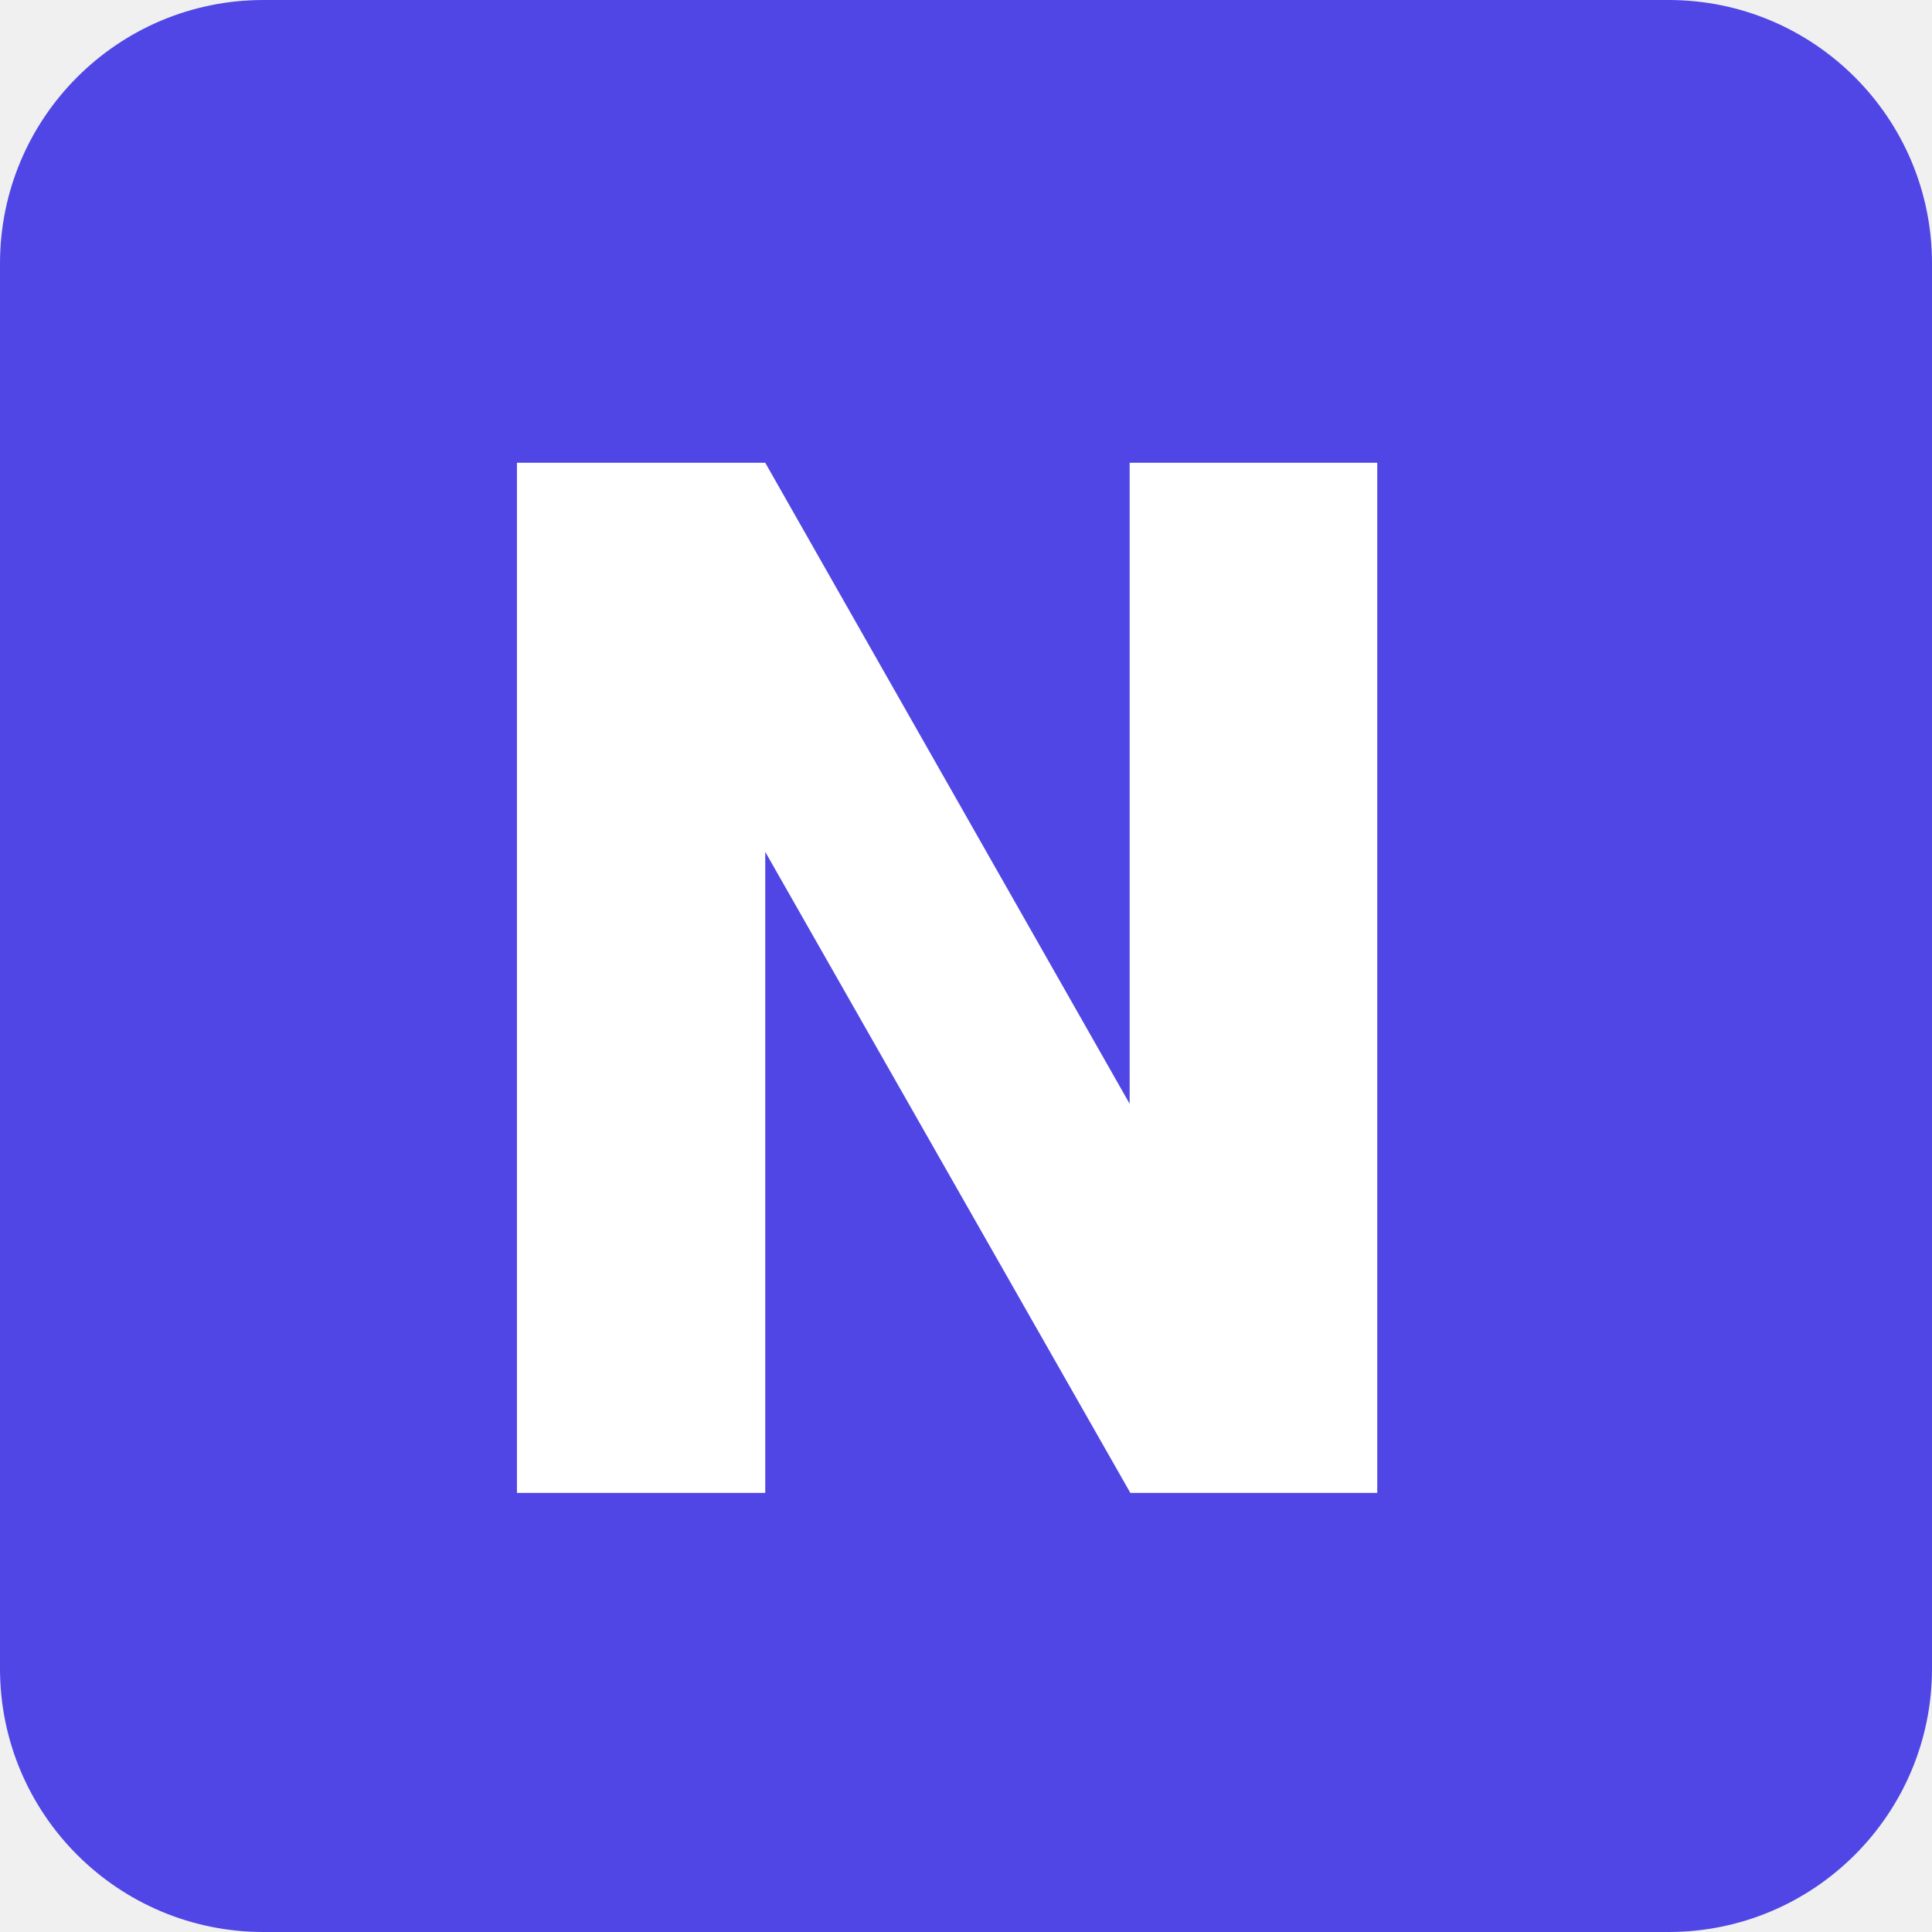
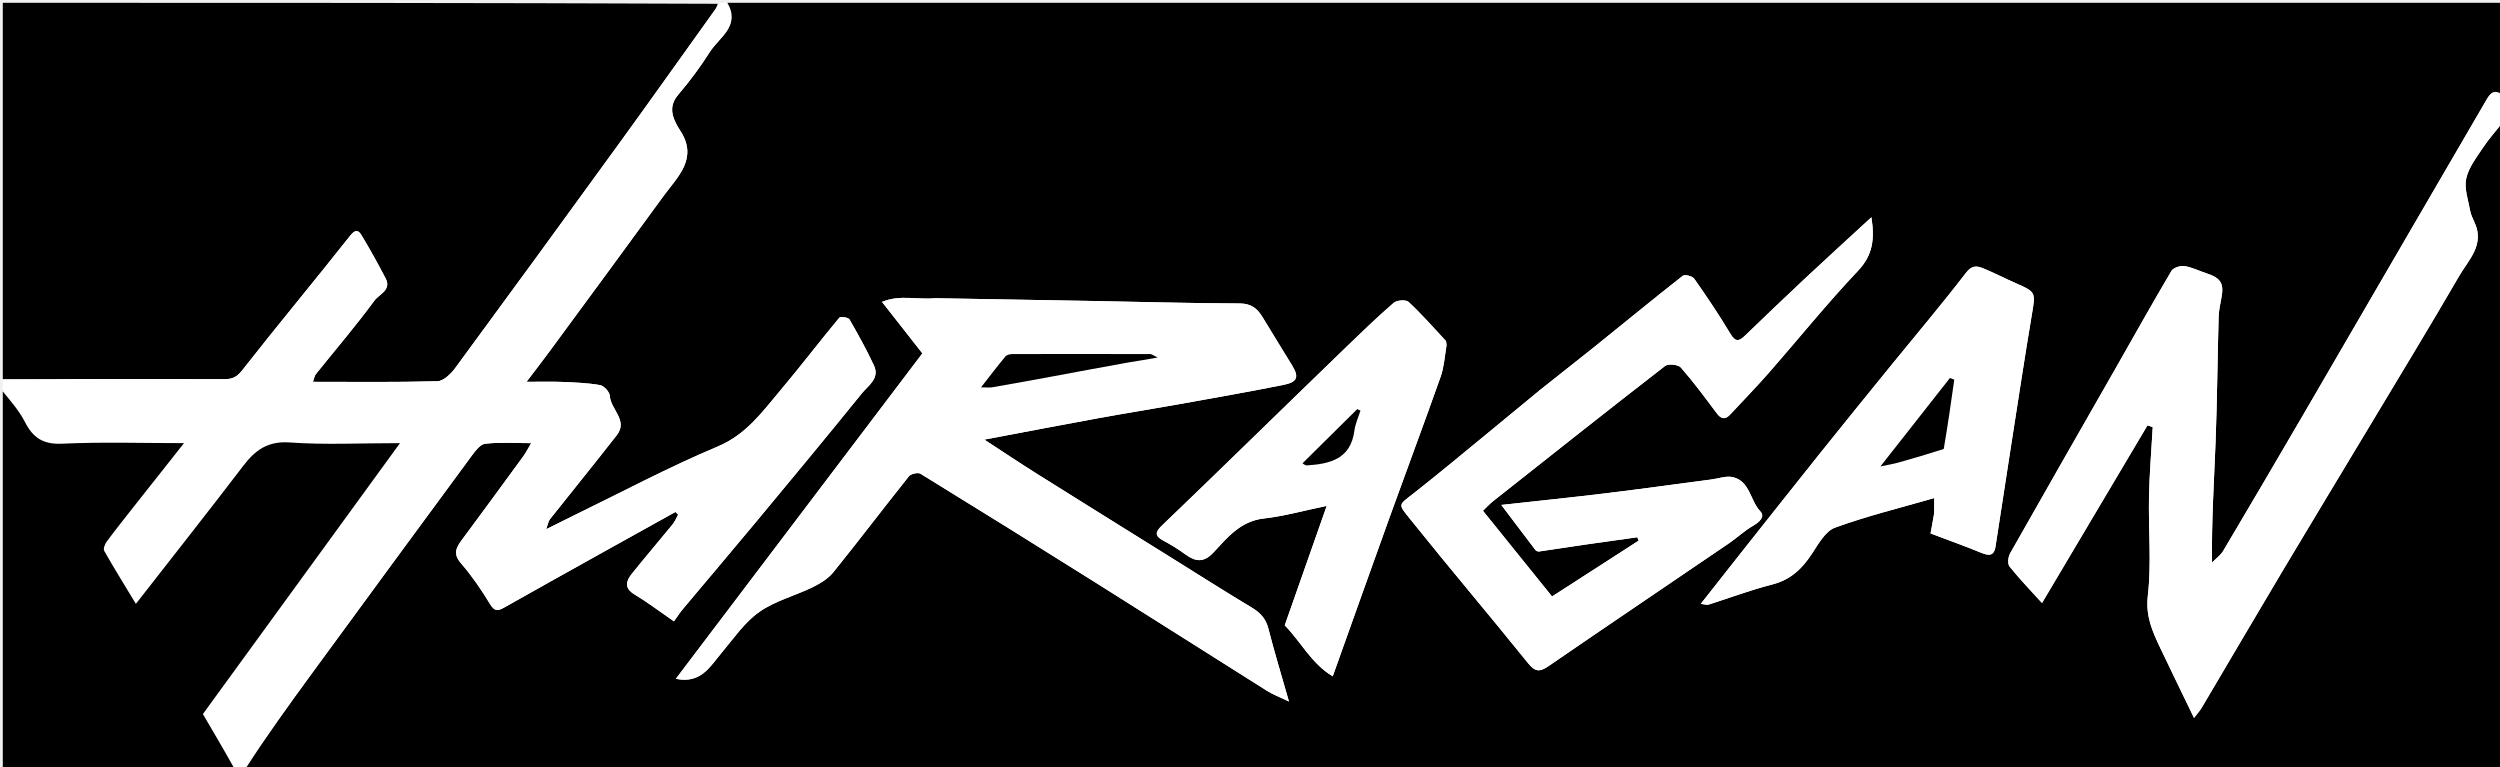
- <svg xmlns="http://www.w3.org/2000/svg" width="44" height="44" viewBox="0 0 44 44" fill="none">
-   <rect width="44" height="44" rx="6" fill="#4F46E5" />
-   <path d="M31.366 34H25.743L17.428 19.401V34H11.773V10.539H17.428L25.727 25.138V10.539H31.366V34Z" fill="white" />
+ <svg xmlns="http://www.w3.org/2000/svg" version="1.1" id="Layer_1" x="0px" y="0px" width="100%" viewBox="0 0 897 275" enable-background="new 0 0 897 275" xml:space="preserve">
+   <path fill="#000000" opacity="1" stroke="none" d=" M898,44   C898,121.301 898,198.603 898,276   C628.31,276 358.62,276 88.176,275.707   C95.582,264.146 103.694,252.843 111.91,241.616   C130.922,215.639 149.964,189.685 169.068,163.776   C170.411,161.955 172.225,159.439 174.057,159.219   C179.238,158.597 184.542,159.001 190.592,159.001   C189.37,161.05 188.674,162.459 187.762,163.709   C180.418,173.769 173.062,183.821 165.641,193.824   C163.582,196.598 162.55,198.826 165.391,202.099   C169.295,206.595 172.708,211.588 175.796,216.692   C177.346,219.254 178.481,219.351 180.78,218.051   C193.368,210.939 206.004,203.913 218.631,196.871   C226.533,192.463 234.448,188.079 242.358,183.684   C242.677,184.011 242.995,184.338 243.314,184.665   C242.668,185.822 242.175,187.104 241.35,188.116   C236.503,194.057 231.512,199.88 226.713,205.859   C224.585,208.51 223.886,211.028 227.703,213.31   C232.245,216.025 236.475,219.263 241.797,222.935   C242.963,221.335 243.955,219.793 245.122,218.399   C253.93,207.879 262.826,197.431 271.592,186.876   C284.199,171.697 296.797,156.51 309.205,141.17   C311.49,138.346 315.746,135.799 313.579,131.151   C310.937,125.487 307.912,119.99 304.777,114.581   C304.365,113.871 301.564,113.486 301.136,114.001   C293.965,122.632 287.163,131.572 279.933,140.15   C273.434,147.861 267.701,155.947 257.477,160.234   C239.862,167.62 222.944,176.667 205.739,185.028   C202.756,186.477 199.799,187.979 195.967,189.887   C196.673,187.946 196.783,186.972 197.3,186.319   C205.28,176.246 213.399,166.281 221.298,156.145   C225.471,150.788 219.034,146.884 218.801,142.018   C218.735,140.628 216.705,138.423 215.296,138.176   C210.795,137.384 206.168,137.221 201.58,137.034   C197.531,136.87 193.471,137 188.907,137   C191.894,133.061 194.467,129.755 196.949,126.381   C210.654,107.75 224.394,89.144 237.997,70.438   C243.112,63.405 250.683,56.834 243.979,46.735   C243.262,45.656 242.611,44.509 242.1,43.321   C240.652,39.957 240.725,37.038 243.385,33.923   C247.472,29.138 251.275,24.043 254.634,18.723   C258.018,13.361 265.823,9.37 261,1   C473.333,1 685.667,1 898,1   C898,11.75 898,22.41 897.704,33.824   C894.651,31.777 893.351,33.739 891.971,36.121   C883.996,49.885 875.955,63.61 867.955,77.359   C854.303,100.823 840.689,124.309 827.012,147.76   C817.297,164.417 807.539,181.049 797.697,197.631   C796.731,199.258 795.039,200.454 793.684,201.85   C793.45,187.009 794.412,172.852 794.947,158.678   C795.511,143.77 795.633,128.844 796.036,113.929   C796.097,111.673 796.531,109.408 796.98,107.186   C798.085,101.71 796.951,99.779 791.467,97.99   C788.876,97.145 786.366,95.841 783.718,95.466   C782.249,95.259 779.784,96.075 779.106,97.221   C772.235,108.839 765.658,120.631 758.965,132.355   C746.368,154.417 733.718,176.448 721.22,198.566   C720.512,199.82 720.261,202.305 721.013,203.246   C724.573,207.699 728.556,211.815 732.671,216.362   C745.469,194.806 757.996,173.706 770.523,152.606   C771.148,152.832 771.774,153.058 772.4,153.283   C771.933,161.623 771.222,169.958 771.059,178.304   C770.827,190.131 771.985,202.08 770.641,213.757   C769.797,221.091 772.282,226.547 775.077,232.428   C778.995,240.671 783.001,248.873 787.217,257.603   C788.446,255.978 789.336,255.012 789.991,253.906   C799.819,237.311 809.561,220.663 819.436,204.096   C829.482,187.243 839.669,170.475 849.765,153.651   C860.684,135.457 871.722,117.332 882.378,98.984   C885.698,93.266 891.44,87.948 887.987,80.078   C887.342,78.607 886.56,77.13 886.282,75.577   C885.591,71.71 884.085,67.555 884.898,63.968   C885.812,59.93 888.722,56.262 891.115,52.666   C893.152,49.605 895.686,46.876 898,44  M335.367,107   C329.249,107.626 322.83,105.635 316.47,108.33   C321.654,114.94 326.242,120.791 330.949,126.792   C301.504,165.657 272.094,204.477 242.488,243.555   C251.509,245.434 254.806,239.118 259.034,234.078   C263.277,229.019 267.164,223.275 272.428,219.565   C278.08,215.582 285.235,213.782 291.571,210.694   C294.287,209.37 297.131,207.635 298.988,205.336   C308.168,193.967 316.988,182.306 326.114,170.891   C326.831,169.994 329.378,169.424 330.287,169.983   C351.67,183.128 372.974,196.402 394.231,209.752   C414.408,222.424 434.501,235.231 454.673,247.912   C456.807,249.254 459.226,250.144 462.478,251.707   C459.731,242.073 457.208,233.811 455.069,225.45   C454.151,221.86 452.101,219.776 449.045,217.944   C439.663,212.321 430.437,206.438 421.153,200.65   C404.77,190.436 388.369,180.249 372.018,169.983   C365.873,166.125 359.845,162.08 353.171,157.733   C367.471,155.039 380.765,152.475 394.083,150.044   C403.794,148.272 413.548,146.728 423.266,144.988   C435.671,142.766 448.083,140.571 460.442,138.113   C465.606,137.086 466.176,135.249 463.539,131.005   C459.977,125.273 456.499,119.488 452.971,113.734   C451.116,110.708 448.927,108.896 444.847,108.883   C427.427,108.825 410.009,108.323 392.59,108.003   C373.837,107.657 355.085,107.333 335.367,107  M552.553,139.967   C546.884,144.629 541.224,149.301 535.545,153.95   C526.209,161.592 516.962,169.348 507.48,176.805   C501.593,181.434 501.469,180.636 506.107,186.427   C519.971,203.739 534.337,220.649 548.249,237.924   C550.779,241.064 552.396,241.206 555.558,239.034   C577.087,224.25 598.745,209.652 620.333,194.951   C623.28,192.944 625.907,190.422 628.98,188.657   C631.294,187.328 633.419,185.396 631.593,183.465   C627.928,179.59 627.906,172.643 621.75,171.204   C619.389,170.652 616.652,171.693 614.089,172.03   C601.509,173.682 588.942,175.44 576.348,176.972   C564.267,178.441 552.158,179.679 538.664,181.173   C543.199,187.18 547.036,192.284 550.918,197.355   C551.164,197.677 551.787,197.938 552.186,197.881   C557.465,197.125 562.73,196.279 568.008,195.512   C574.495,194.569 580.989,193.68 587.48,192.768   C587.634,193.174 587.789,193.581 587.943,193.987   C577.515,200.71 567.087,207.433 556.871,214.019   C548.456,203.58 540.32,193.486 532.083,183.266   C533.307,182.099 534.428,180.844 535.728,179.816   C556.25,163.581 576.756,147.324 597.443,131.303   C598.58,130.422 602.144,130.791 603.097,131.877   C607.686,137.109 611.818,142.747 616.001,148.325   C617.579,150.429 619.029,150.634 620.81,148.716   C625.414,143.755 630.153,138.912 634.611,133.823   C645.295,121.626 655.476,108.963 666.616,97.204   C671.936,91.588 672.7,85.918 671.464,77.943   C662.953,85.784 655.089,92.939 647.328,100.202   C640.197,106.876 633.153,113.645 626.118,120.42   C624.013,122.448 622.704,122.831 620.885,119.782   C616.841,113.006 612.414,106.448 607.882,99.984   C607.241,99.07 604.509,98.383 603.802,98.938   C593.039,107.384 582.479,116.086 571.816,124.66   C565.61,129.649 559.306,134.516 552.553,139.967  M693.997,184.312   C693.558,186.676 693.12,189.04 692.681,191.403   C699.004,193.794 704.865,195.882 710.615,198.241   C713.34,199.359 715.417,199.783 715.991,196.095   C718.01,183.119 719.977,170.134 722.003,157.158   C724.304,142.429 726.542,127.689 729.011,112.987   C730.393,104.757 730.565,104.82 723.084,101.534   C719.263,99.856 715.553,97.918 711.696,96.334   C709.418,95.398 707.595,95.022 705.433,97.841   C696.909,108.955 687.837,119.648 679,130.523   C670.372,141.141 661.737,151.753 653.19,162.436   C643.029,175.136 632.953,187.904 622.851,200.652   C618.756,205.82 614.692,211.012 610.24,216.668   C611.747,216.835 612.45,217.12 613.006,216.944   C620.642,214.528 628.162,211.666 635.91,209.703   C642.551,208.02 646.693,203.967 650.25,198.502   C652.496,195.051 655.013,190.549 658.424,189.307   C669.84,185.153 681.713,182.253 694,178.703   C694,180.535 694,181.976 693.997,184.312  M519.002,123.648   C518.906,123.165 518.974,122.53 518.689,122.223   C514.324,117.513 510.069,112.678 505.379,108.313   C504.446,107.444 501.175,107.682 500.057,108.651   C494.067,113.836 488.368,119.362 482.662,124.867   C471.084,136.038 459.569,147.275 448.021,158.477   C437.669,168.518 427.349,178.594 416.915,188.551   C414.576,190.784 414.141,192.248 417.368,193.95   C420.207,195.446 422.939,197.193 425.545,199.069   C429.128,201.65 432.041,201.819 435.346,198.277   C440.401,192.859 445.077,186.965 453.511,186.026   C460.618,185.235 467.593,183.253 476.025,181.509   C470.742,196.543 465.884,210.364 460.961,224.372   C466.713,230.208 470.522,238.09 478.184,242.666   C485.123,223.252 491.699,204.709 498.378,186.202   C504.518,169.187 510.857,152.243 516.895,135.192   C518.104,131.777 518.353,128.021 519.002,123.648  z" />
+   <path fill="#000000" opacity="1" stroke="none" d=" M1,136   C1,91.05 1,46.101 1,1   C86.354,1 171.708,1 257.53,1.362   C257.116,2.873 256.203,3.998 255.359,5.173   C244.438,20.402 233.6,35.692 222.595,50.861   C202.939,77.956 183.225,105.01 163.388,131.972   C161.837,134.081 159.176,136.715 156.964,136.778   C142.172,137.205 127.361,137 112.289,137   C112.683,135.926 112.804,134.894 113.354,134.207   C120.374,125.439 127.713,116.909 134.339,107.856   C135.973,105.623 140.559,104.088 138.368,99.887   C135.624,94.625 132.741,89.426 129.675,84.346   C128.628,82.612 127.538,82.173 125.673,84.533   C112.854,100.759 99.606,116.647 86.851,132.922   C84.903,135.409 83.261,136.051 80.467,136.044   C53.978,135.97 27.489,136 1,136  z" />
+   <path fill="#FFFFFF" opacity="1" stroke="none" d=" M1,136.4   C27.489,136 53.978,135.97 80.467,136.044   C83.261,136.051 84.903,135.409 86.851,132.922   C99.606,116.647 112.854,100.759 125.673,84.533   C127.538,82.173 128.628,82.612 129.675,84.346   C132.741,89.426 135.624,94.625 138.368,99.887   C140.559,104.088 135.973,105.623 134.339,107.856   C127.713,116.909 120.374,125.439 113.354,134.207   C112.804,134.894 112.683,135.926 112.289,137   C127.361,137 142.172,137.205 156.964,136.778   C159.176,136.715 161.837,134.081 163.388,131.972   C183.225,105.01 202.939,77.956 222.595,50.861   C233.6,35.692 244.438,20.402 255.359,5.173   C256.203,3.998 257.116,2.873 257.999,1.362   C258.75,1 259.5,1 260.625,1   C265.823,9.37 258.018,13.361 254.634,18.723   C251.275,24.043 247.472,29.138 243.385,33.923   C240.725,37.038 240.652,39.957 242.1,43.321   C242.611,44.509 243.262,45.656 243.979,46.735   C250.683,56.834 243.112,63.405 237.997,70.438   C224.394,89.144 210.654,107.75 196.949,126.381   C194.467,129.755 191.894,133.061 188.907,137   C193.471,137 197.531,136.87 201.58,137.034   C206.168,137.221 210.795,137.384 215.296,138.176   C216.705,138.423 218.735,140.628 218.801,142.018   C219.034,146.884 225.471,150.788 221.298,156.145   C213.399,166.281 205.28,176.246 197.3,186.319   C196.783,186.972 196.673,187.946 195.967,189.887   C199.799,187.979 202.756,186.477 205.739,185.028   C222.944,176.667 239.862,167.62 257.477,160.234   C267.701,155.947 273.434,147.861 279.933,140.15   C287.163,131.572 293.965,122.632 301.136,114.001   C301.564,113.486 304.365,113.871 304.777,114.581   C307.912,119.99 310.937,125.487 313.579,131.151   C315.746,135.799 311.49,138.346 309.205,141.17   C296.797,156.51 284.199,171.697 271.592,186.876   C262.826,197.431 253.93,207.879 245.122,218.399   C243.955,219.793 242.963,221.335 241.797,222.935   C236.475,219.263 232.245,216.025 227.703,213.31   C223.886,211.028 224.585,208.51 226.713,205.859   C231.512,199.88 236.503,194.057 241.35,188.116   C242.175,187.104 242.668,185.822 243.314,184.665   C242.995,184.338 242.677,184.011 242.358,183.684   C234.448,188.079 226.533,192.463 218.631,196.871   C206.004,203.913 193.368,210.939 180.78,218.051   C178.481,219.351 177.346,219.254 175.796,216.692   C172.708,211.588 169.295,206.595 165.391,202.099   C162.55,198.826 163.582,196.598 165.641,193.824   C173.062,183.821 180.418,173.769 187.762,163.709   C188.674,162.459 189.37,161.05 190.592,159.001   C184.542,159.001 179.238,158.597 174.057,159.219   C172.225,159.439 170.411,161.955 169.068,163.776   C149.964,189.685 130.922,215.639 111.91,241.616   C103.694,252.843 95.582,264.146 87.711,275.707   C86.933,276 85.867,276 84.398,275.631   C80.338,269.037 76.679,262.813 72.793,256.202   C96.064,224.214 119.387,192.154 143.505,159   C129.194,159 116.537,159.662 103.994,158.759   C96.095,158.19 91.614,161.476 87.284,167.146   C74.715,183.605 61.87,199.853 48.75,216.676   C44.733,210.031 40.936,203.916 37.39,197.658   C36.972,196.92 37.633,195.179 38.302,194.283   C41.799,189.6 45.448,185.031 49.066,180.439   C54.608,173.406 60.169,166.388 66.008,159   C50.967,159 36.612,158.532 22.311,159.203   C15.472,159.524 11.826,157.092 8.91,151.361   C6.838,147.287 3.676,143.767 1,140   C1,138.933 1,137.867 1,136.4  z" />
+   <path fill="#000000" opacity="1" stroke="none" d=" M1,140.469   C3.676,143.767 6.838,147.287 8.91,151.361   C11.826,157.092 15.472,159.524 22.311,159.203   C36.612,158.532 50.967,159 66.008,159   C60.169,166.388 54.608,173.406 49.066,180.439   C45.448,185.031 41.799,189.6 38.302,194.283   C37.633,195.179 36.972,196.92 37.39,197.658   C40.936,203.916 44.733,210.031 48.75,216.676   C61.87,199.853 74.715,183.605 87.284,167.146   C91.614,161.476 96.095,158.19 103.994,158.759   C116.537,159.662 129.194,159 143.505,159   C119.387,192.154 96.064,224.214 72.793,256.202   C76.679,262.813 80.338,269.037 83.998,275.631   C56.389,276 28.777,276 1,276   C1,230.979 1,185.958 1,140.469  z" />
+   <path fill="#FFFFFF" opacity="1" stroke="none" d=" M898,43.546   C895.686,46.876 893.152,49.605 891.115,52.666   C888.722,56.262 885.812,59.93 884.898,63.968   C884.085,67.555 885.591,71.71 886.282,75.577   C886.56,77.13 887.342,78.607 887.987,80.078   C891.44,87.948 885.698,93.266 882.378,98.984   C871.722,117.332 860.684,135.457 849.765,153.651   C839.669,170.475 829.482,187.243 819.436,204.096   C809.561,220.663 799.819,237.311 789.991,253.906   C789.336,255.012 788.446,255.978 787.217,257.603   C783.001,248.873 778.995,240.671 775.077,232.428   C772.282,226.547 769.797,221.091 770.641,213.757   C771.985,202.08 770.827,190.131 771.059,178.304   C771.222,169.958 771.933,161.623 772.4,153.283   C771.774,153.058 771.148,152.832 770.523,152.606   C757.996,173.706 745.469,194.806 732.671,216.362   C728.556,211.815 724.573,207.699 721.013,203.246   C720.261,202.305 720.512,199.82 721.22,198.566   C733.718,176.448 746.368,154.417 758.965,132.355   C765.658,120.631 772.235,108.839 779.106,97.221   C779.784,96.075 782.249,95.259 783.718,95.466   C786.366,95.841 788.876,97.145 791.467,97.99   C796.951,99.779 798.085,101.71 796.98,107.186   C796.531,109.408 796.097,111.673 796.036,113.929   C795.633,128.844 795.511,143.77 794.947,158.678   C794.412,172.852 793.45,187.009 793.684,201.85   C795.039,200.454 796.731,199.258 797.697,197.631   C807.539,181.049 817.297,164.417 827.012,147.76   C840.689,124.309 854.303,100.823 867.955,77.359   C875.955,63.61 883.996,49.885 891.971,36.121   C893.351,33.739 894.651,31.777 897.704,34.289   C898,37.031 898,40.061 898,43.546  z" />
+   <path fill="#FFFFFF" opacity="1" stroke="none" d=" M335.85,107   C355.085,107.333 373.837,107.657 392.59,108.003   C410.009,108.323 427.427,108.825 444.847,108.883   C448.927,108.896 451.116,110.708 452.971,113.734   C456.499,119.488 459.977,125.273 463.539,131.005   C466.176,135.249 465.606,137.086 460.442,138.113   C448.083,140.571 435.671,142.766 423.266,144.988   C413.548,146.728 403.794,148.272 394.083,150.044   C380.765,152.475 367.471,155.039 353.171,157.733   C359.845,162.08 365.873,166.125 372.018,169.983   C388.369,180.249 404.77,190.436 421.153,200.65   C430.437,206.438 439.663,212.321 449.045,217.944   C452.101,219.776 454.151,221.86 455.069,225.45   C457.208,233.811 459.731,242.073 462.478,251.707   C459.226,250.144 456.807,249.254 454.673,247.912   C434.501,235.231 414.408,222.424 394.231,209.752   C372.974,196.402 351.67,183.128 330.287,169.983   C329.378,169.424 326.831,169.994 326.114,170.891   C316.988,182.306 308.168,193.967 298.988,205.336   C297.131,207.635 294.287,209.37 291.571,210.694   C285.235,213.782 278.08,215.582 272.428,219.565   C267.164,223.275 263.277,229.019 259.034,234.078   C254.806,239.118 251.509,245.434 242.488,243.555   C272.094,204.477 301.504,165.657 330.949,126.792   C326.242,120.791 321.654,114.94 316.47,108.33   C322.83,105.635 329.249,107.626 335.85,107  M405.542,130   C408.382,129.501 411.221,129.002 415.361,128.274   C413.567,127.403 413.177,127.049 412.787,127.048   C396.314,127.012 379.841,126.995 363.367,127.037   C362.476,127.039 361.257,127.297 360.751,127.904   C357.827,131.404 355.071,135.046 352.002,138.968   C353.798,138.968 354.991,139.137 356.12,138.94   C363.422,137.671 370.715,136.341 378.003,134.993   C386.89,133.349 395.771,131.668 405.542,130  z" />
+   <path fill="#FFFFFF" opacity="1" stroke="none" d=" M552.8,139.703   C559.306,134.516 565.61,129.649 571.816,124.66   C582.479,116.086 593.039,107.384 603.802,98.938   C604.509,98.383 607.241,99.07 607.882,99.984   C612.414,106.448 616.841,113.006 620.885,119.782   C622.704,122.831 624.013,122.448 626.118,120.42   C633.153,113.645 640.197,106.876 647.328,100.202   C655.089,92.939 662.953,85.784 671.464,77.943   C672.7,85.918 671.936,91.588 666.616,97.204   C655.476,108.963 645.295,121.626 634.611,133.823   C630.153,138.912 625.414,143.755 620.81,148.716   C619.029,150.634 617.579,150.429 616.001,148.325   C611.818,142.747 607.686,137.109 603.097,131.877   C602.144,130.791 598.58,130.422 597.443,131.303   C576.756,147.324 556.25,163.581 535.728,179.816   C534.428,180.844 533.307,182.099 532.083,183.266   C540.32,193.486 548.456,203.58 556.871,214.019   C567.087,207.433 577.515,200.71 587.943,193.987   C587.789,193.581 587.634,193.174 587.48,192.768   C580.989,193.68 574.495,194.569 568.008,195.512   C562.73,196.279 557.465,197.125 552.186,197.881   C551.787,197.938 551.164,197.677 550.918,197.355   C547.036,192.284 543.199,187.18 538.664,181.173   C552.158,179.679 564.267,178.441 576.348,176.972   C588.942,175.44 601.509,173.682 614.089,172.03   C616.652,171.693 619.389,170.652 621.75,171.204   C627.906,172.643 627.928,179.59 631.593,183.465   C633.419,185.396 631.294,187.328 628.98,188.657   C625.907,190.422 623.28,192.944 620.333,194.951   C598.745,209.652 577.087,224.25 555.558,239.034   C552.396,241.206 550.779,241.064 548.249,237.924   C534.337,220.649 519.971,203.739 506.107,186.427   C501.469,180.636 501.593,181.434 507.48,176.805   C516.962,169.348 526.209,161.592 535.545,153.95   C541.224,149.301 546.884,144.629 552.8,139.703  z" />
+   <path fill="#FFFFFF" opacity="1" stroke="none" d=" M693.999,183.865   C694,181.976 694,180.535 694,178.703   C681.713,182.253 669.84,185.153 658.424,189.307   C655.013,190.549 652.496,195.051 650.25,198.502   C646.693,203.967 642.551,208.02 635.91,209.703   C628.162,211.666 620.642,214.528 613.006,216.944   C612.45,217.12 611.747,216.835 610.24,216.668   C614.692,211.012 618.756,205.82 622.851,200.652   C632.953,187.904 643.029,175.136 653.19,162.436   C661.737,151.753 670.372,141.141 679,130.523   C687.837,119.648 696.909,108.955 705.433,97.841   C707.595,95.022 709.418,95.398 711.696,96.334   C715.553,97.918 719.263,99.856 723.084,101.534   C730.565,104.82 730.393,104.757 729.011,112.987   C726.542,127.689 724.304,142.429 722.003,157.158   C719.977,170.134 718.01,183.119 715.991,196.095   C715.417,199.783 713.34,199.359 710.615,198.241   C704.865,195.882 699.004,193.794 692.681,191.403   C693.12,189.04 693.558,186.676 693.999,183.865  M697.713,160.815   C698.872,152.621 700.03,144.427 701.189,136.233   C700.67,136.033 700.152,135.834 699.633,135.634   C691.495,145.986 683.357,156.337 674.7,167.349   C677.346,166.787 679.227,166.488 681.05,165.981   C686.404,164.492 691.736,162.92 697.713,160.815  z" />
+   <path fill="#FFFFFF" opacity="1" stroke="none" d=" M519.023,124.035   C518.353,128.021 518.104,131.777 516.895,135.192   C510.857,152.243 504.518,169.187 498.378,186.202   C491.699,204.709 485.123,223.252 478.184,242.666   C470.522,238.09 466.713,230.208 460.961,224.372   C465.884,210.364 470.742,196.543 476.025,181.509   C467.593,183.253 460.618,185.235 453.511,186.026   C445.077,186.965 440.401,192.859 435.346,198.277   C432.041,201.819 429.128,201.65 425.545,199.069   C422.939,197.193 420.207,195.446 417.368,193.95   C414.141,192.248 414.576,190.784 416.915,188.551   C427.349,178.594 437.669,168.518 448.021,158.477   C459.569,147.275 471.084,136.038 482.662,124.867   C488.368,119.362 494.067,113.836 500.057,108.651   C501.175,107.682 504.446,107.444 505.379,108.313   C510.069,112.678 514.324,117.513 518.689,122.223   C518.974,122.53 518.906,123.165 519.023,124.035  M469.053,167   C477.369,166.472 484.634,164.635 485.957,154.505   C486.277,152.056 487.386,149.71 488.133,147.316   C487.745,147.147 487.357,146.978 486.969,146.809   C480.432,153.28 473.895,159.751 467.357,166.223   C467.662,166.48 467.966,166.738 469.053,167  z" />
+   <path fill="#000000" opacity="1" stroke="none" d=" M405.098,130.001   C395.771,131.668 386.89,133.349 378.003,134.993   C370.715,136.341 363.422,137.671 356.12,138.94   C354.991,139.137 353.798,138.968 352.002,138.968   C355.071,135.046 357.827,131.404 360.751,127.904   C361.257,127.297 362.476,127.039 363.367,127.037   C379.841,126.995 396.314,127.012 412.787,127.048   C413.177,127.049 413.567,127.403 415.361,128.274   C411.221,129.002 408.382,129.501 405.098,130.001  z" />
+   <path fill="#000000" opacity="1" stroke="none" d=" M697.395,161.098   C691.736,162.92 686.404,164.492 681.05,165.981   C679.227,166.488 677.346,166.787 674.7,167.349   C683.357,156.337 691.495,145.986 699.633,135.634   C700.152,135.834 700.67,136.033 701.189,136.233   C700.03,144.427 698.872,152.621 697.395,161.098  z" />
+   <path fill="#000000" opacity="1" stroke="none" d=" M468.662,166.997   C467.966,166.738 467.662,166.48 467.357,166.223   C473.895,159.751 480.432,153.28 486.969,146.809   C487.357,146.978 487.745,147.147 488.133,147.316   C487.386,149.71 486.277,152.056 485.957,154.505   C484.634,164.635 477.369,166.472 468.662,166.997  z" />
</svg>
